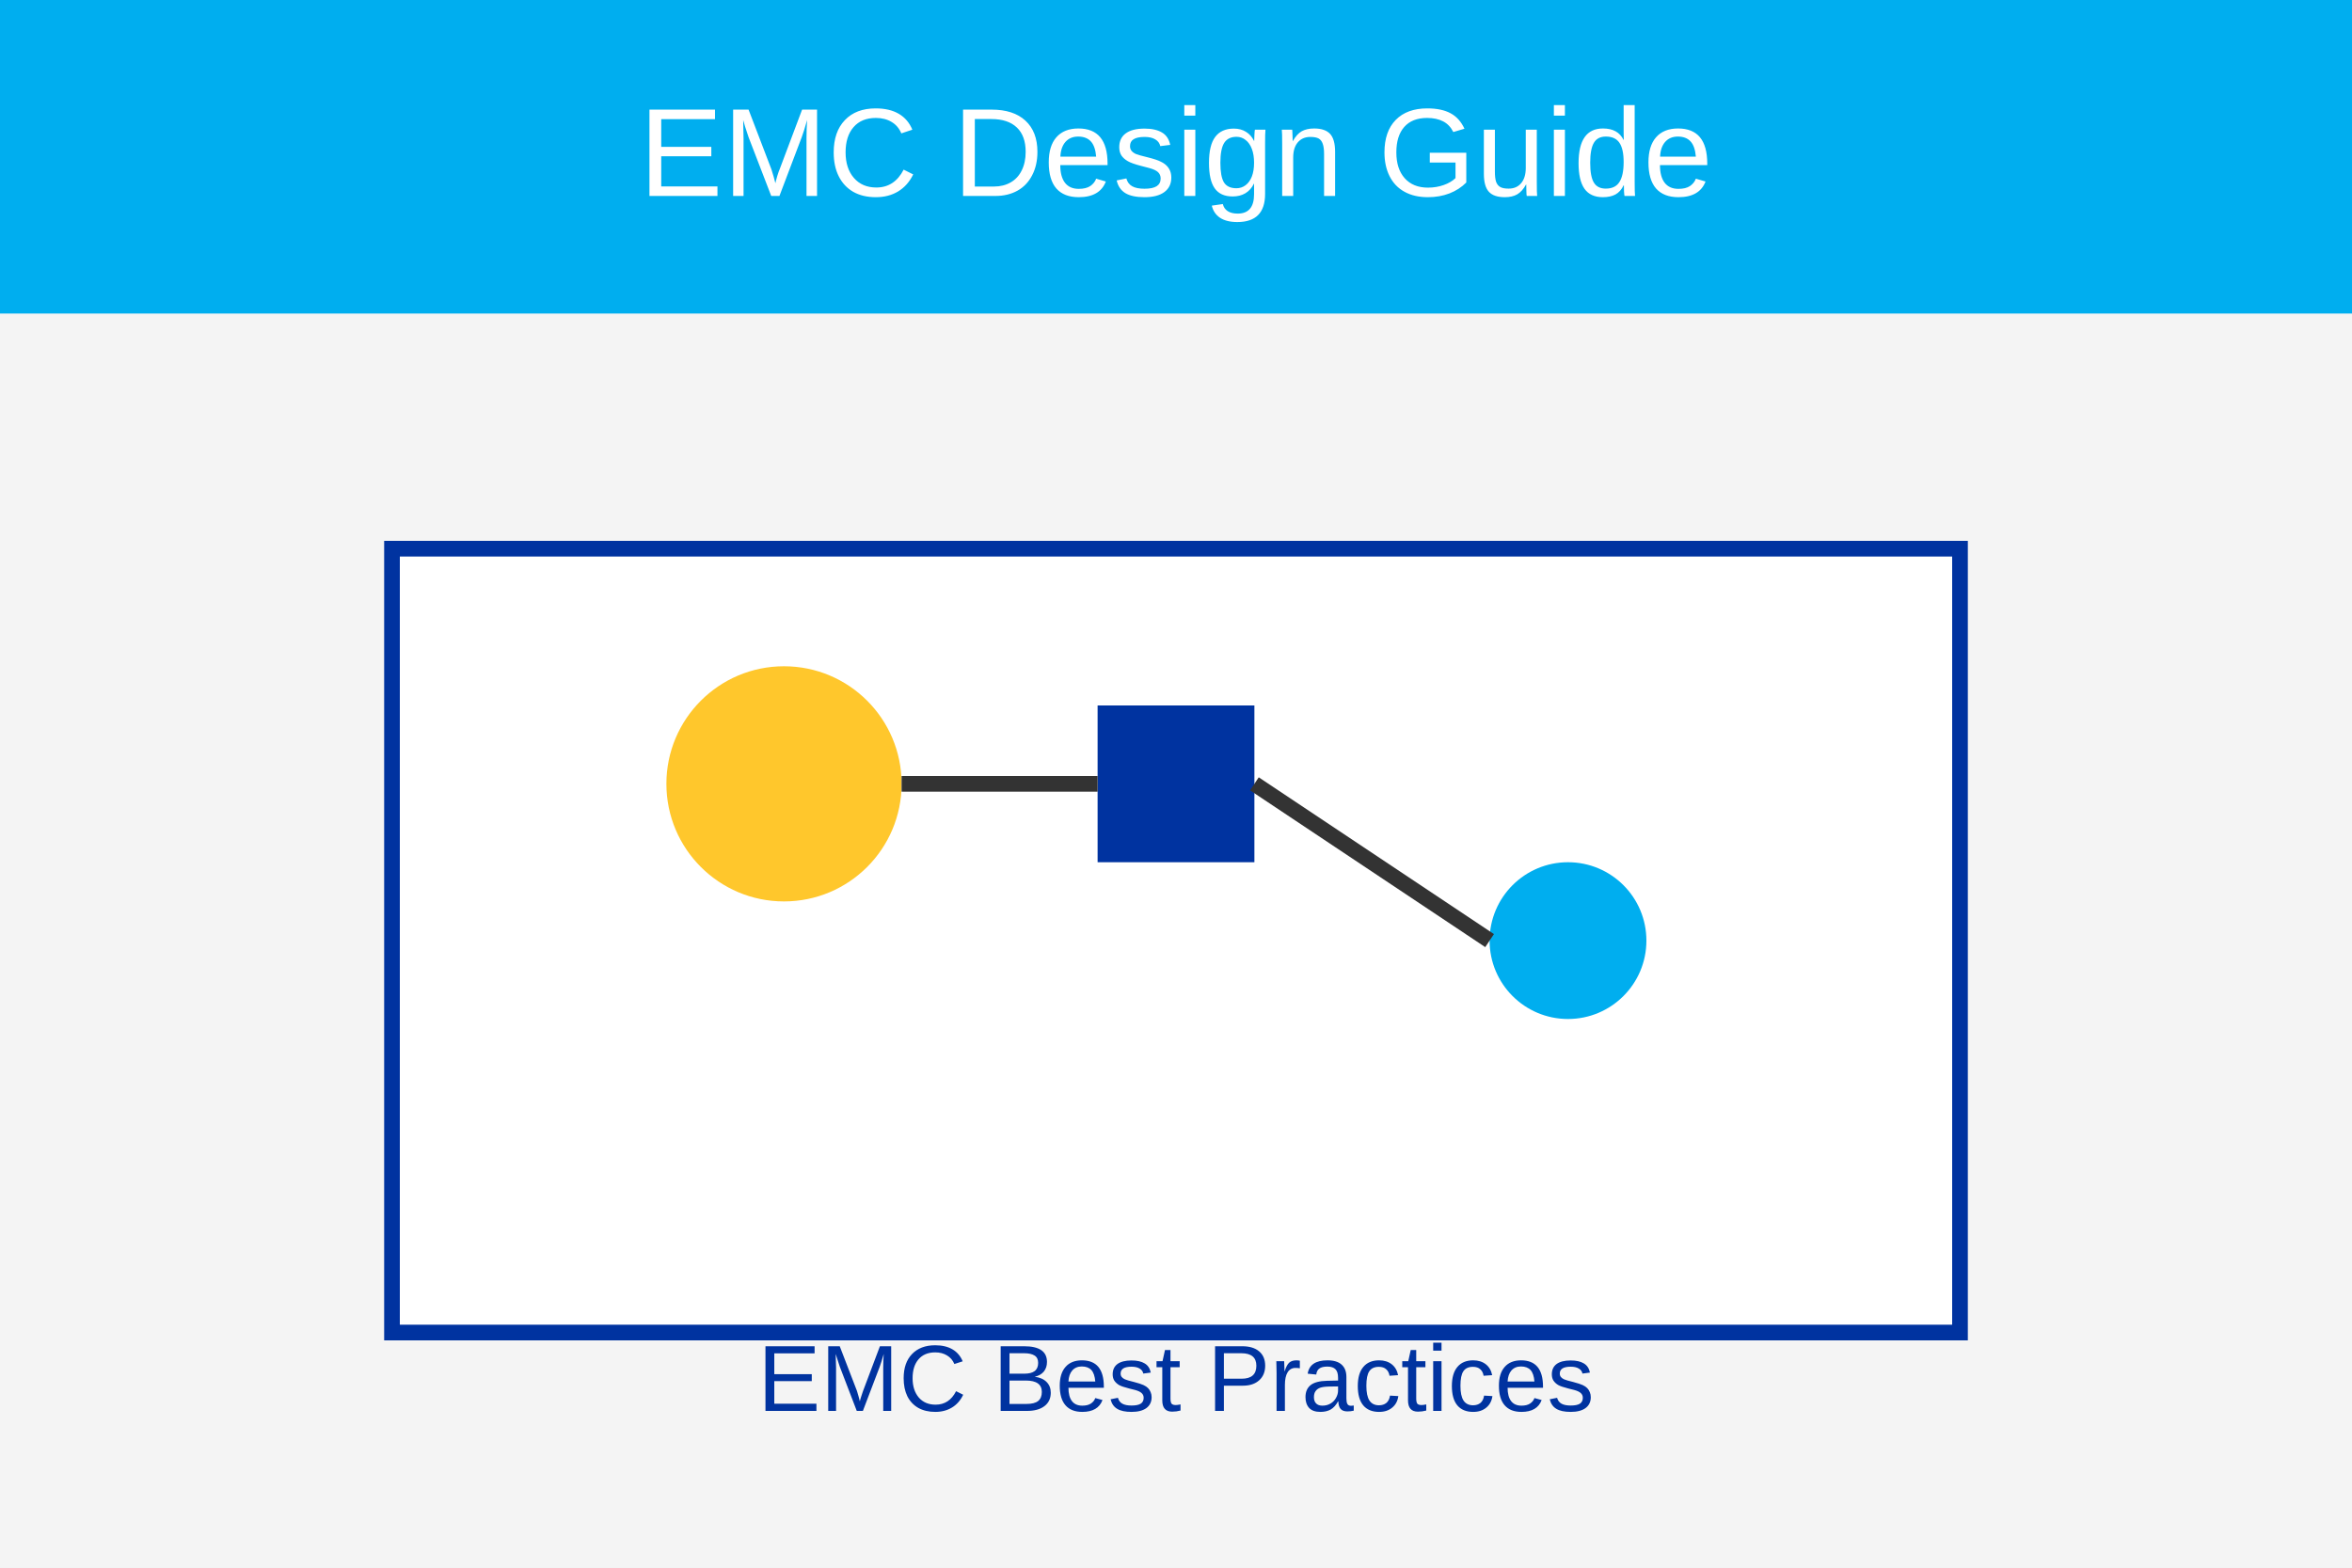
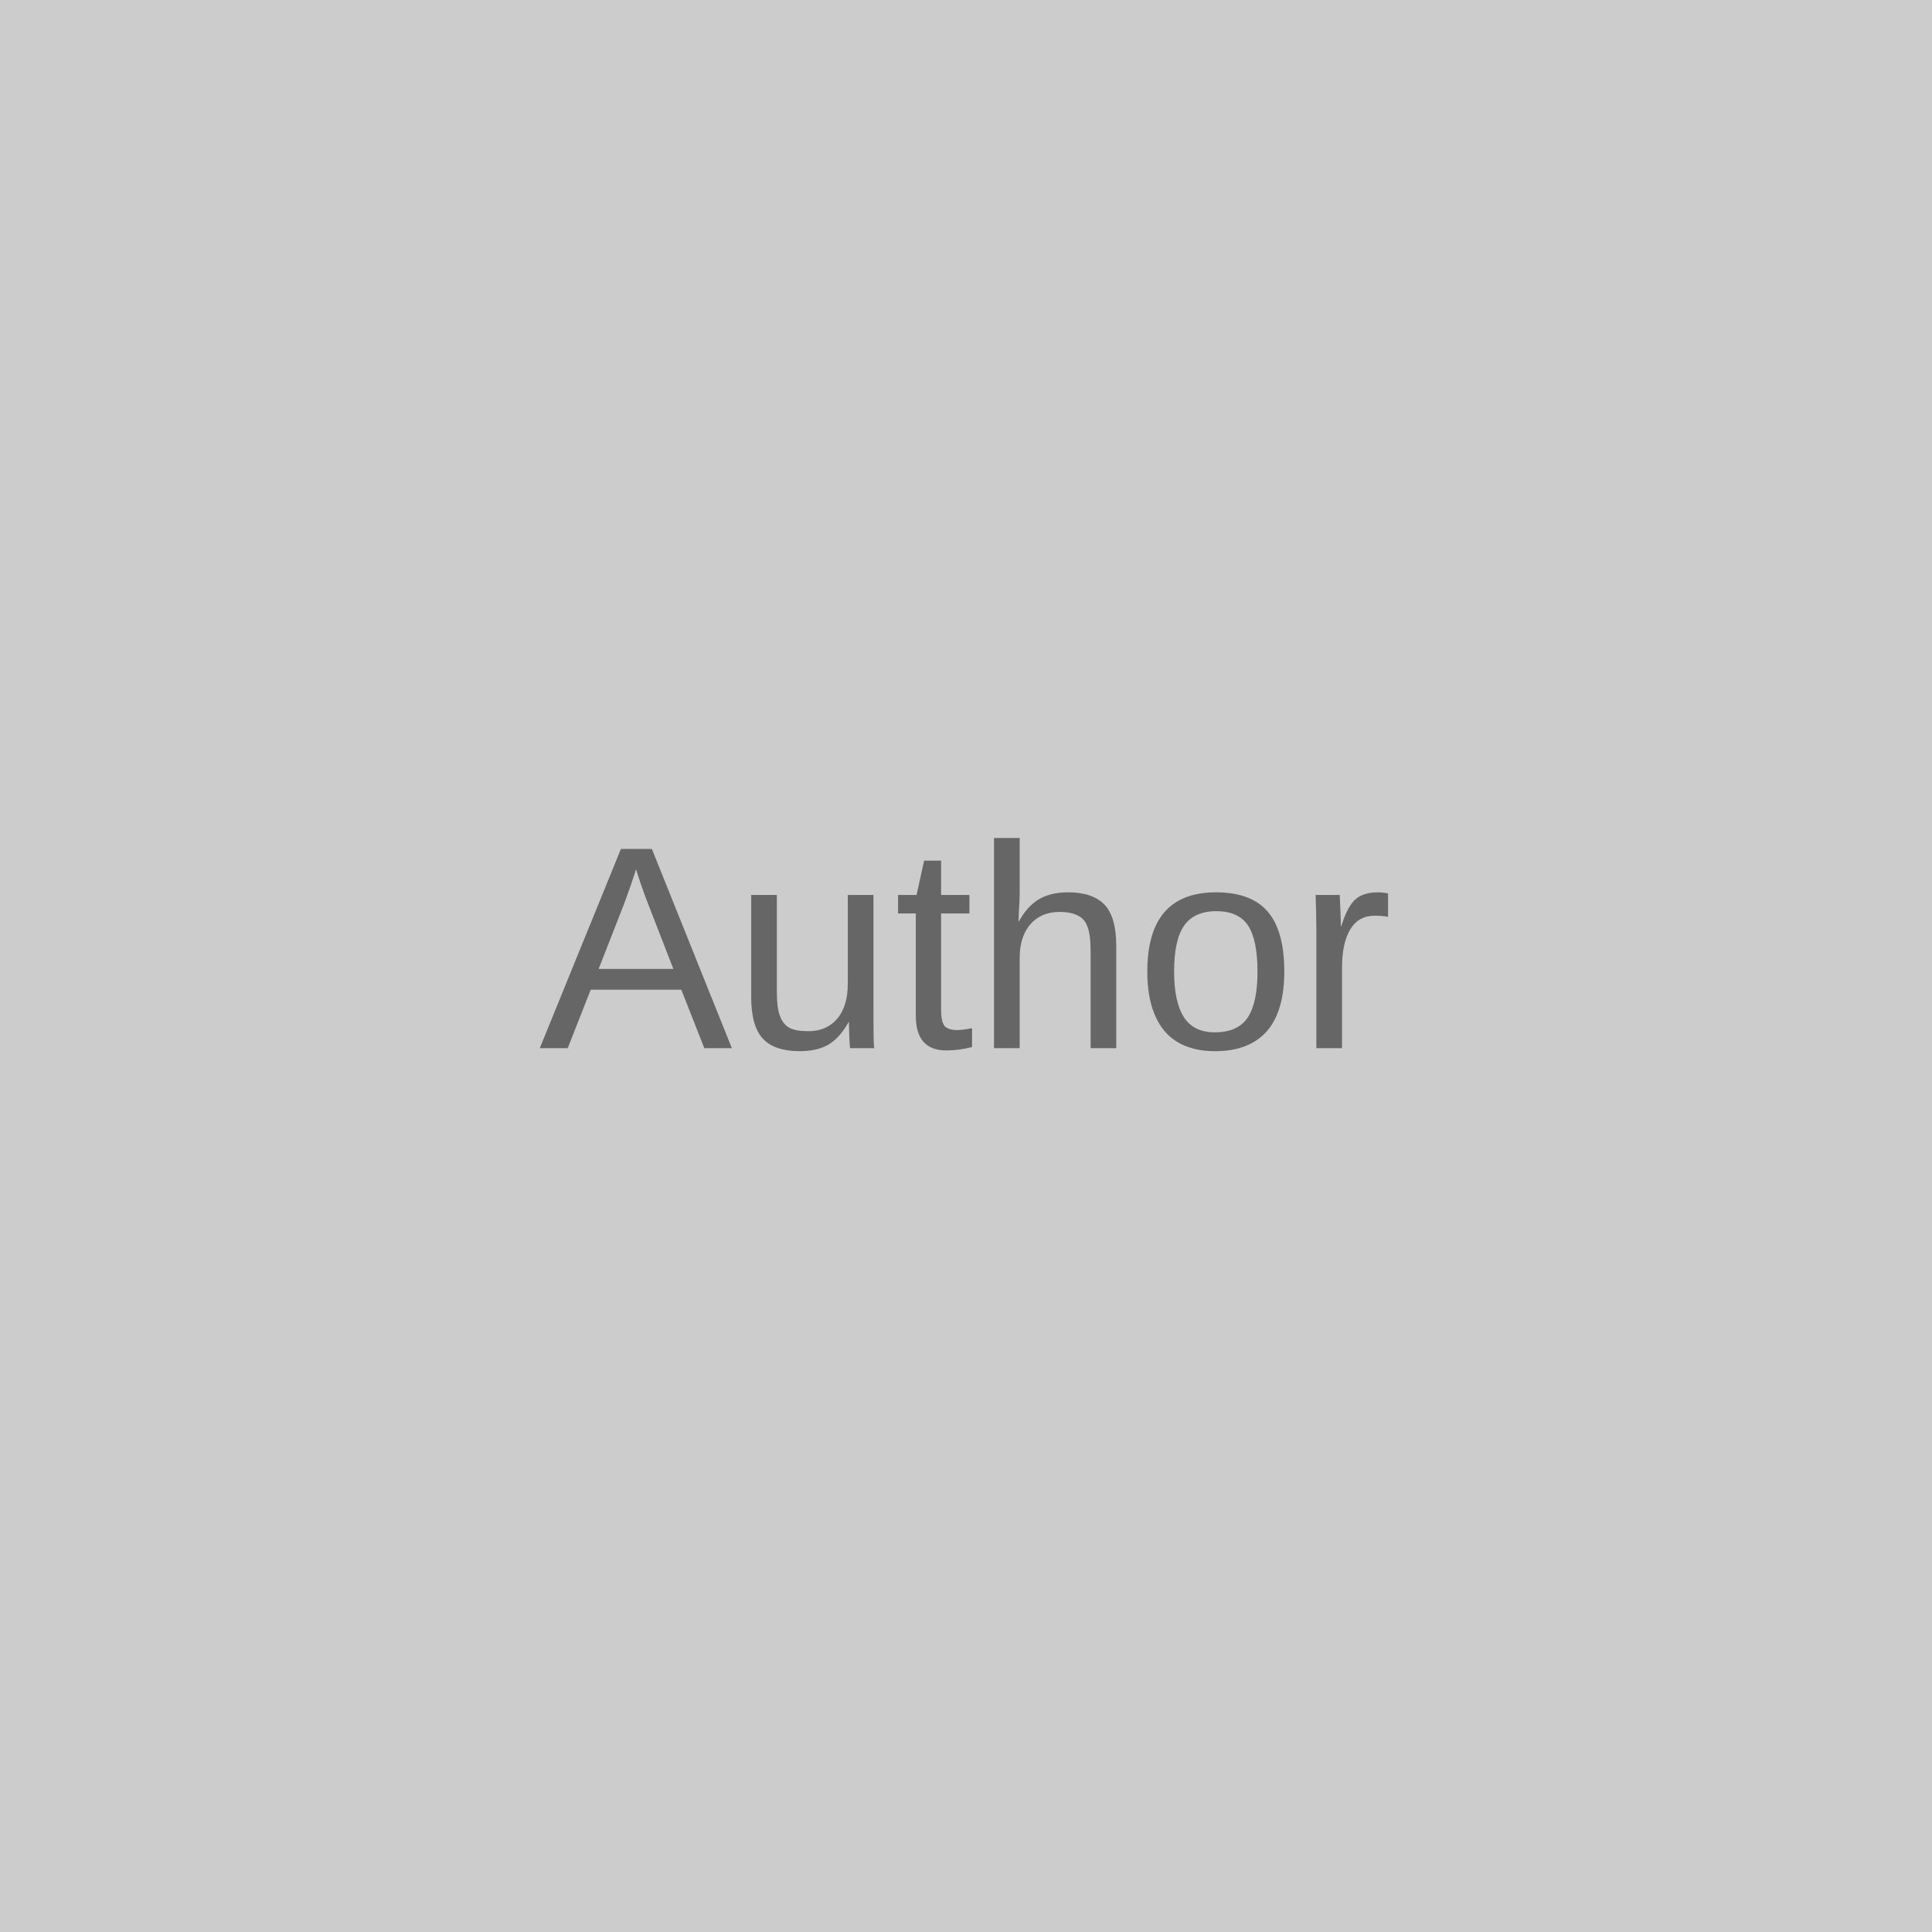
- <svg xmlns="http://www.w3.org/2000/svg" width="300" height="200" viewBox="0 0 300 200">
-   <rect width="300" height="200" fill="#f4f4f4" />
-   <rect x="0" y="0" width="300" height="40" fill="#00AEEF" />
-   <text x="150" y="25" font-family="Arial, sans-serif" font-size="16" fill="white" text-anchor="middle">EMC Design Guide</text>
-   <rect x="50" y="70" width="200" height="100" fill="white" stroke="#0033A0" stroke-width="2" />
-   <circle cx="100" cy="100" r="15" fill="#FFC72C" />
-   <rect x="140" y="90" width="20" height="20" fill="#0033A0" />
-   <circle cx="200" cy="120" r="10" fill="#00AEEF" />
-   <line x1="115" y1="100" x2="140" y2="100" stroke="#333" stroke-width="2" />
-   <line x1="160" y1="100" x2="190" y2="120" stroke="#333" stroke-width="2" />
-   <text x="150" y="180" font-family="Arial, sans-serif" font-size="12" fill="#0033A0" text-anchor="middle">EMC Best Practices</text>
+ <svg xmlns="http://www.w3.org/2000/svg" width="80" height="80" viewBox="0 0 80 80">
+   <rect width="100%" height="100%" fill="#ccc" />
+   <text x="50%" y="50%" dominant-baseline="middle" text-anchor="middle" font-family="Arial" font-size="12" fill="#666">Author</text>
</svg>
